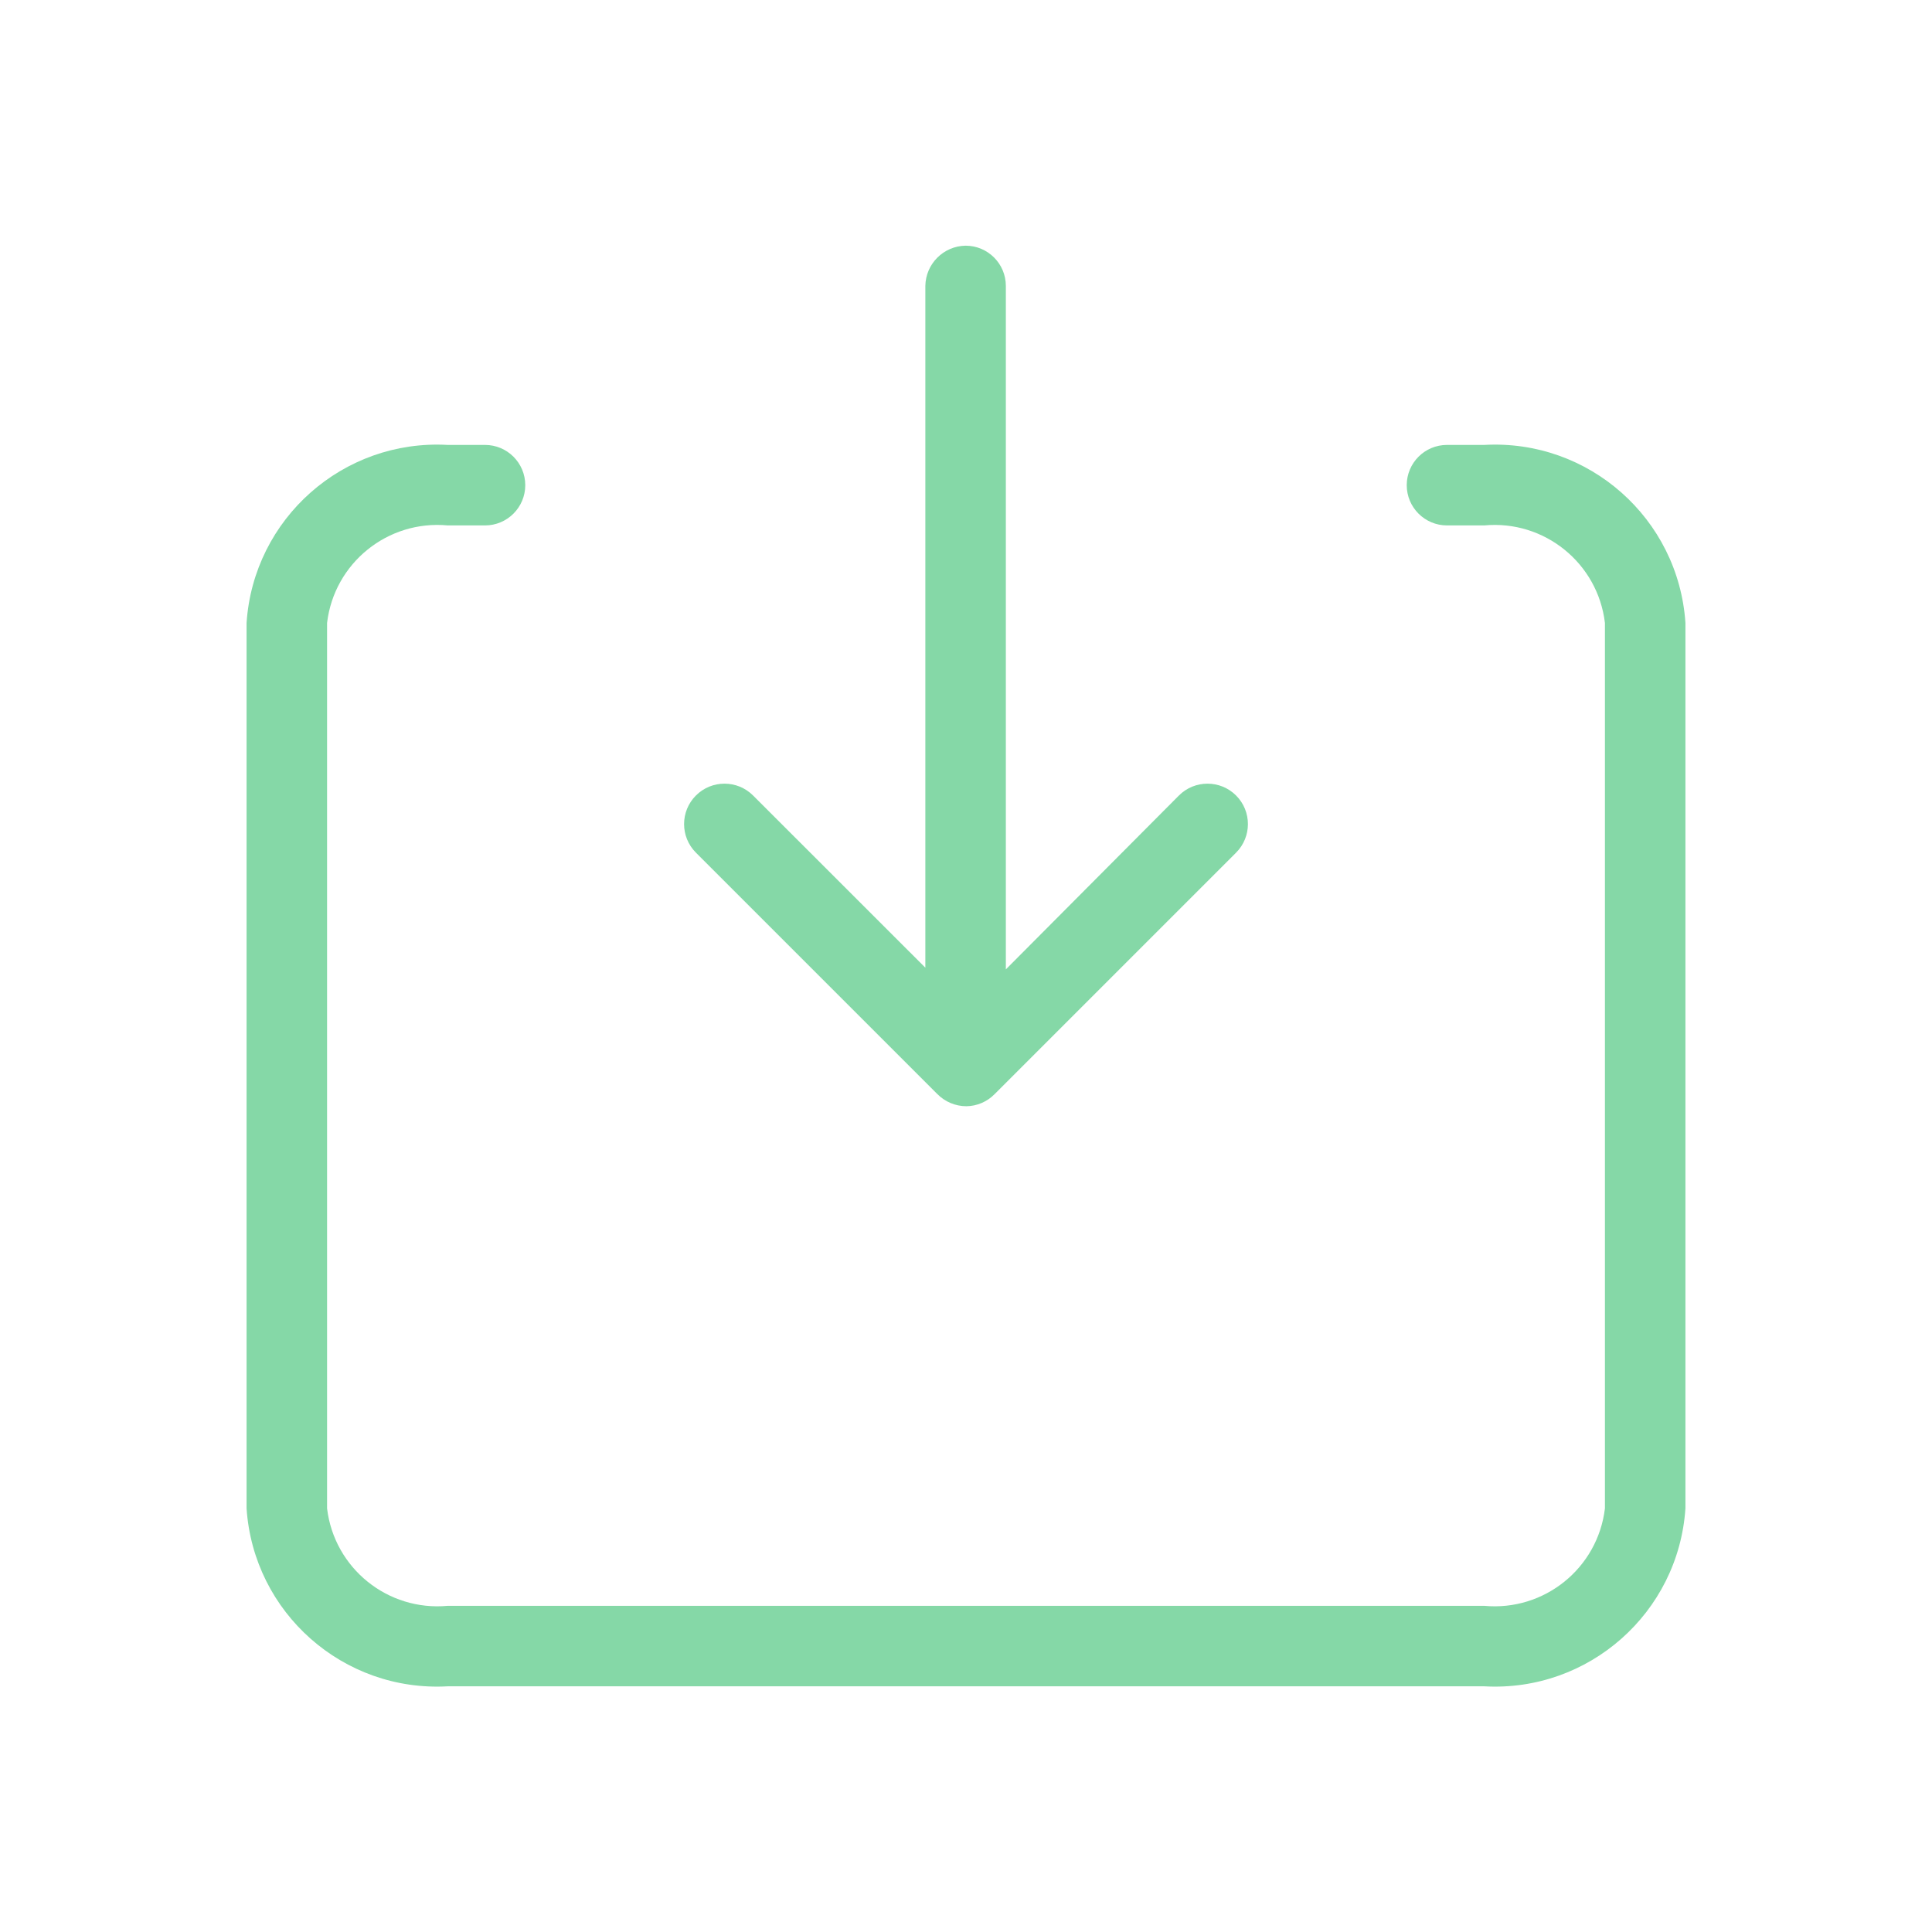
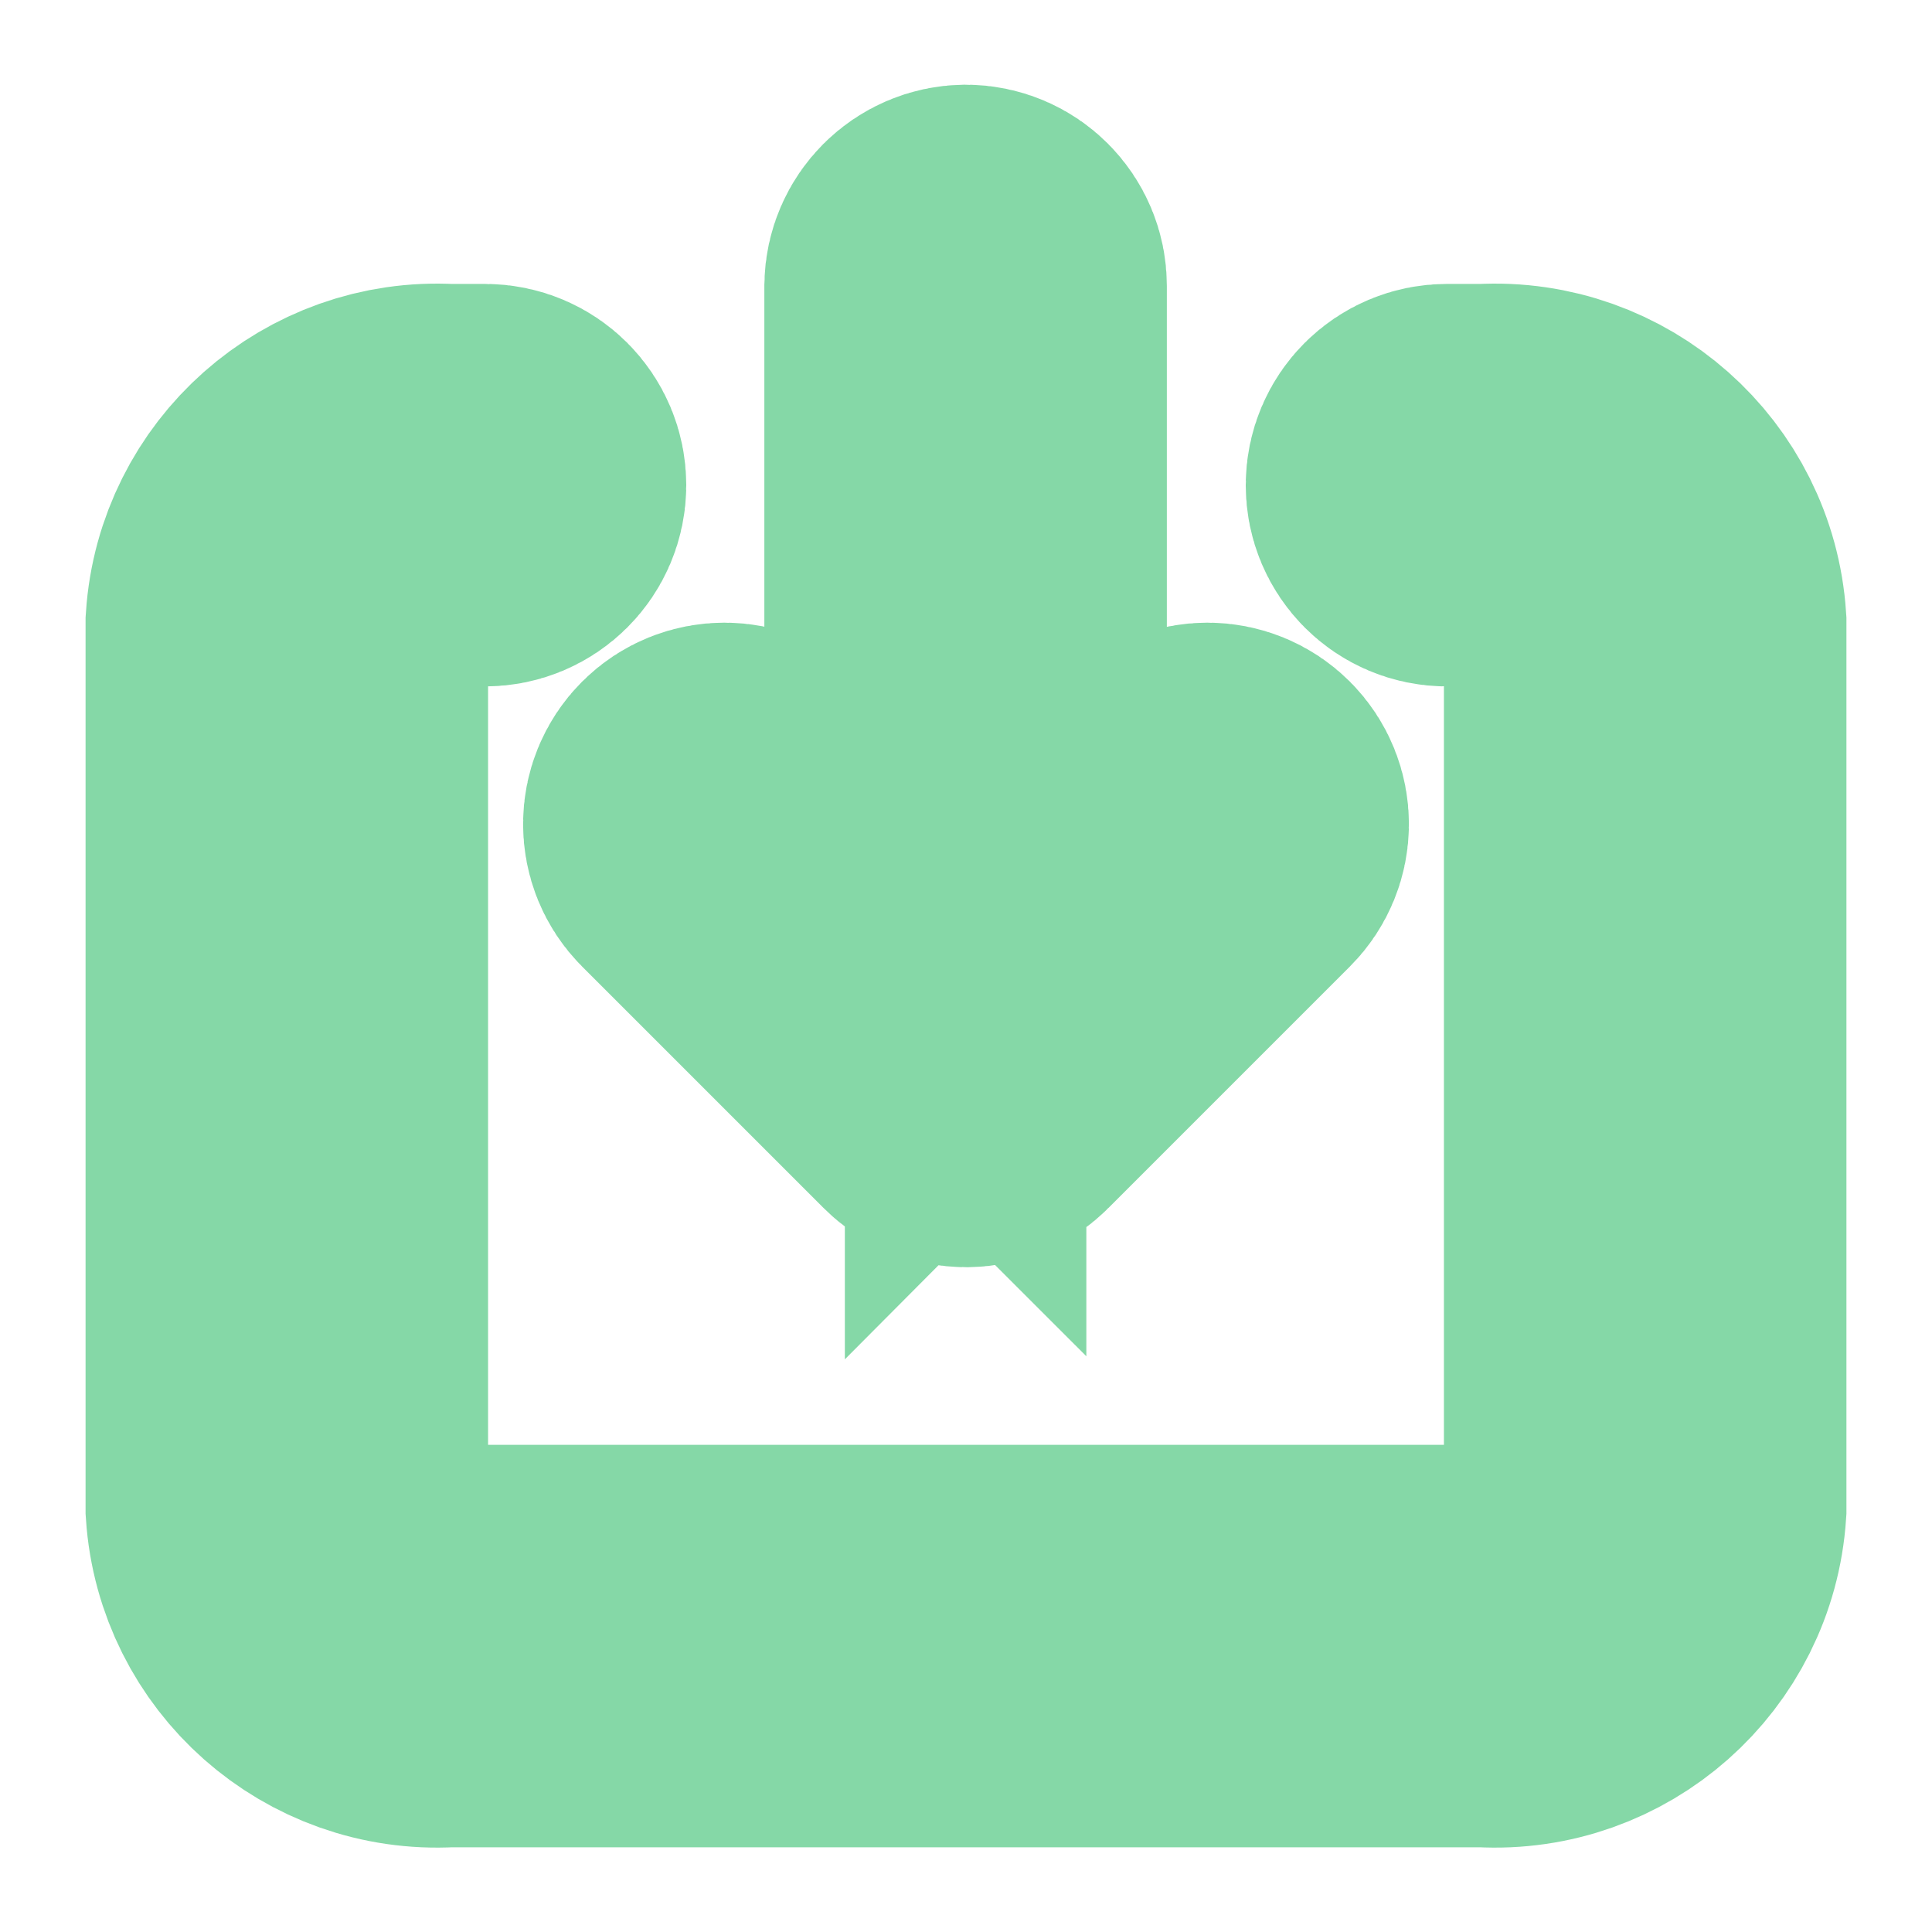
- <svg xmlns="http://www.w3.org/2000/svg" fill="#85d8a7" width="800px" height="800px" viewBox="0 0 24 24">
+ <svg xmlns="http://www.w3.org/2000/svg" fill="none" stroke="#85d8a7" stroke-width="4" width="800px" height="800px" viewBox="0 0 24 24">
  <g id="Save_Down_2" data-name="Save Down 2">
    <g>
      <path d="M18.437,20.948H5.563a2.372,2.372,0,0,1-2.5-2.21v-11a2.372,2.372,0,0,1,2.5-2.211h.462a.5.5,0,0,1,0,1H5.563a1.38,1.38,0,0,0-1.5,1.211v11a1.38,1.38,0,0,0,1.5,1.21H18.437a1.38,1.38,0,0,0,1.5-1.21v-11a1.38,1.38,0,0,0-1.5-1.211h-.462a.5.5,0,0,1,0-1h.462a2.372,2.372,0,0,1,2.5,2.211v11A2.372,2.372,0,0,1,18.437,20.948Z" />
      <path d="M15.355,10.592l-3,3a.5.5,0,0,1-.35.15.508.508,0,0,1-.36-.15l-3-3a.5.5,0,0,1,.71-.71l2.14,2.139V3.552a.508.508,0,0,1,.5-.5.5.5,0,0,1,.5.5v8.49l2.15-2.16a.5.5,0,0,1,.71.71Z" />
    </g>
  </g>
</svg>
